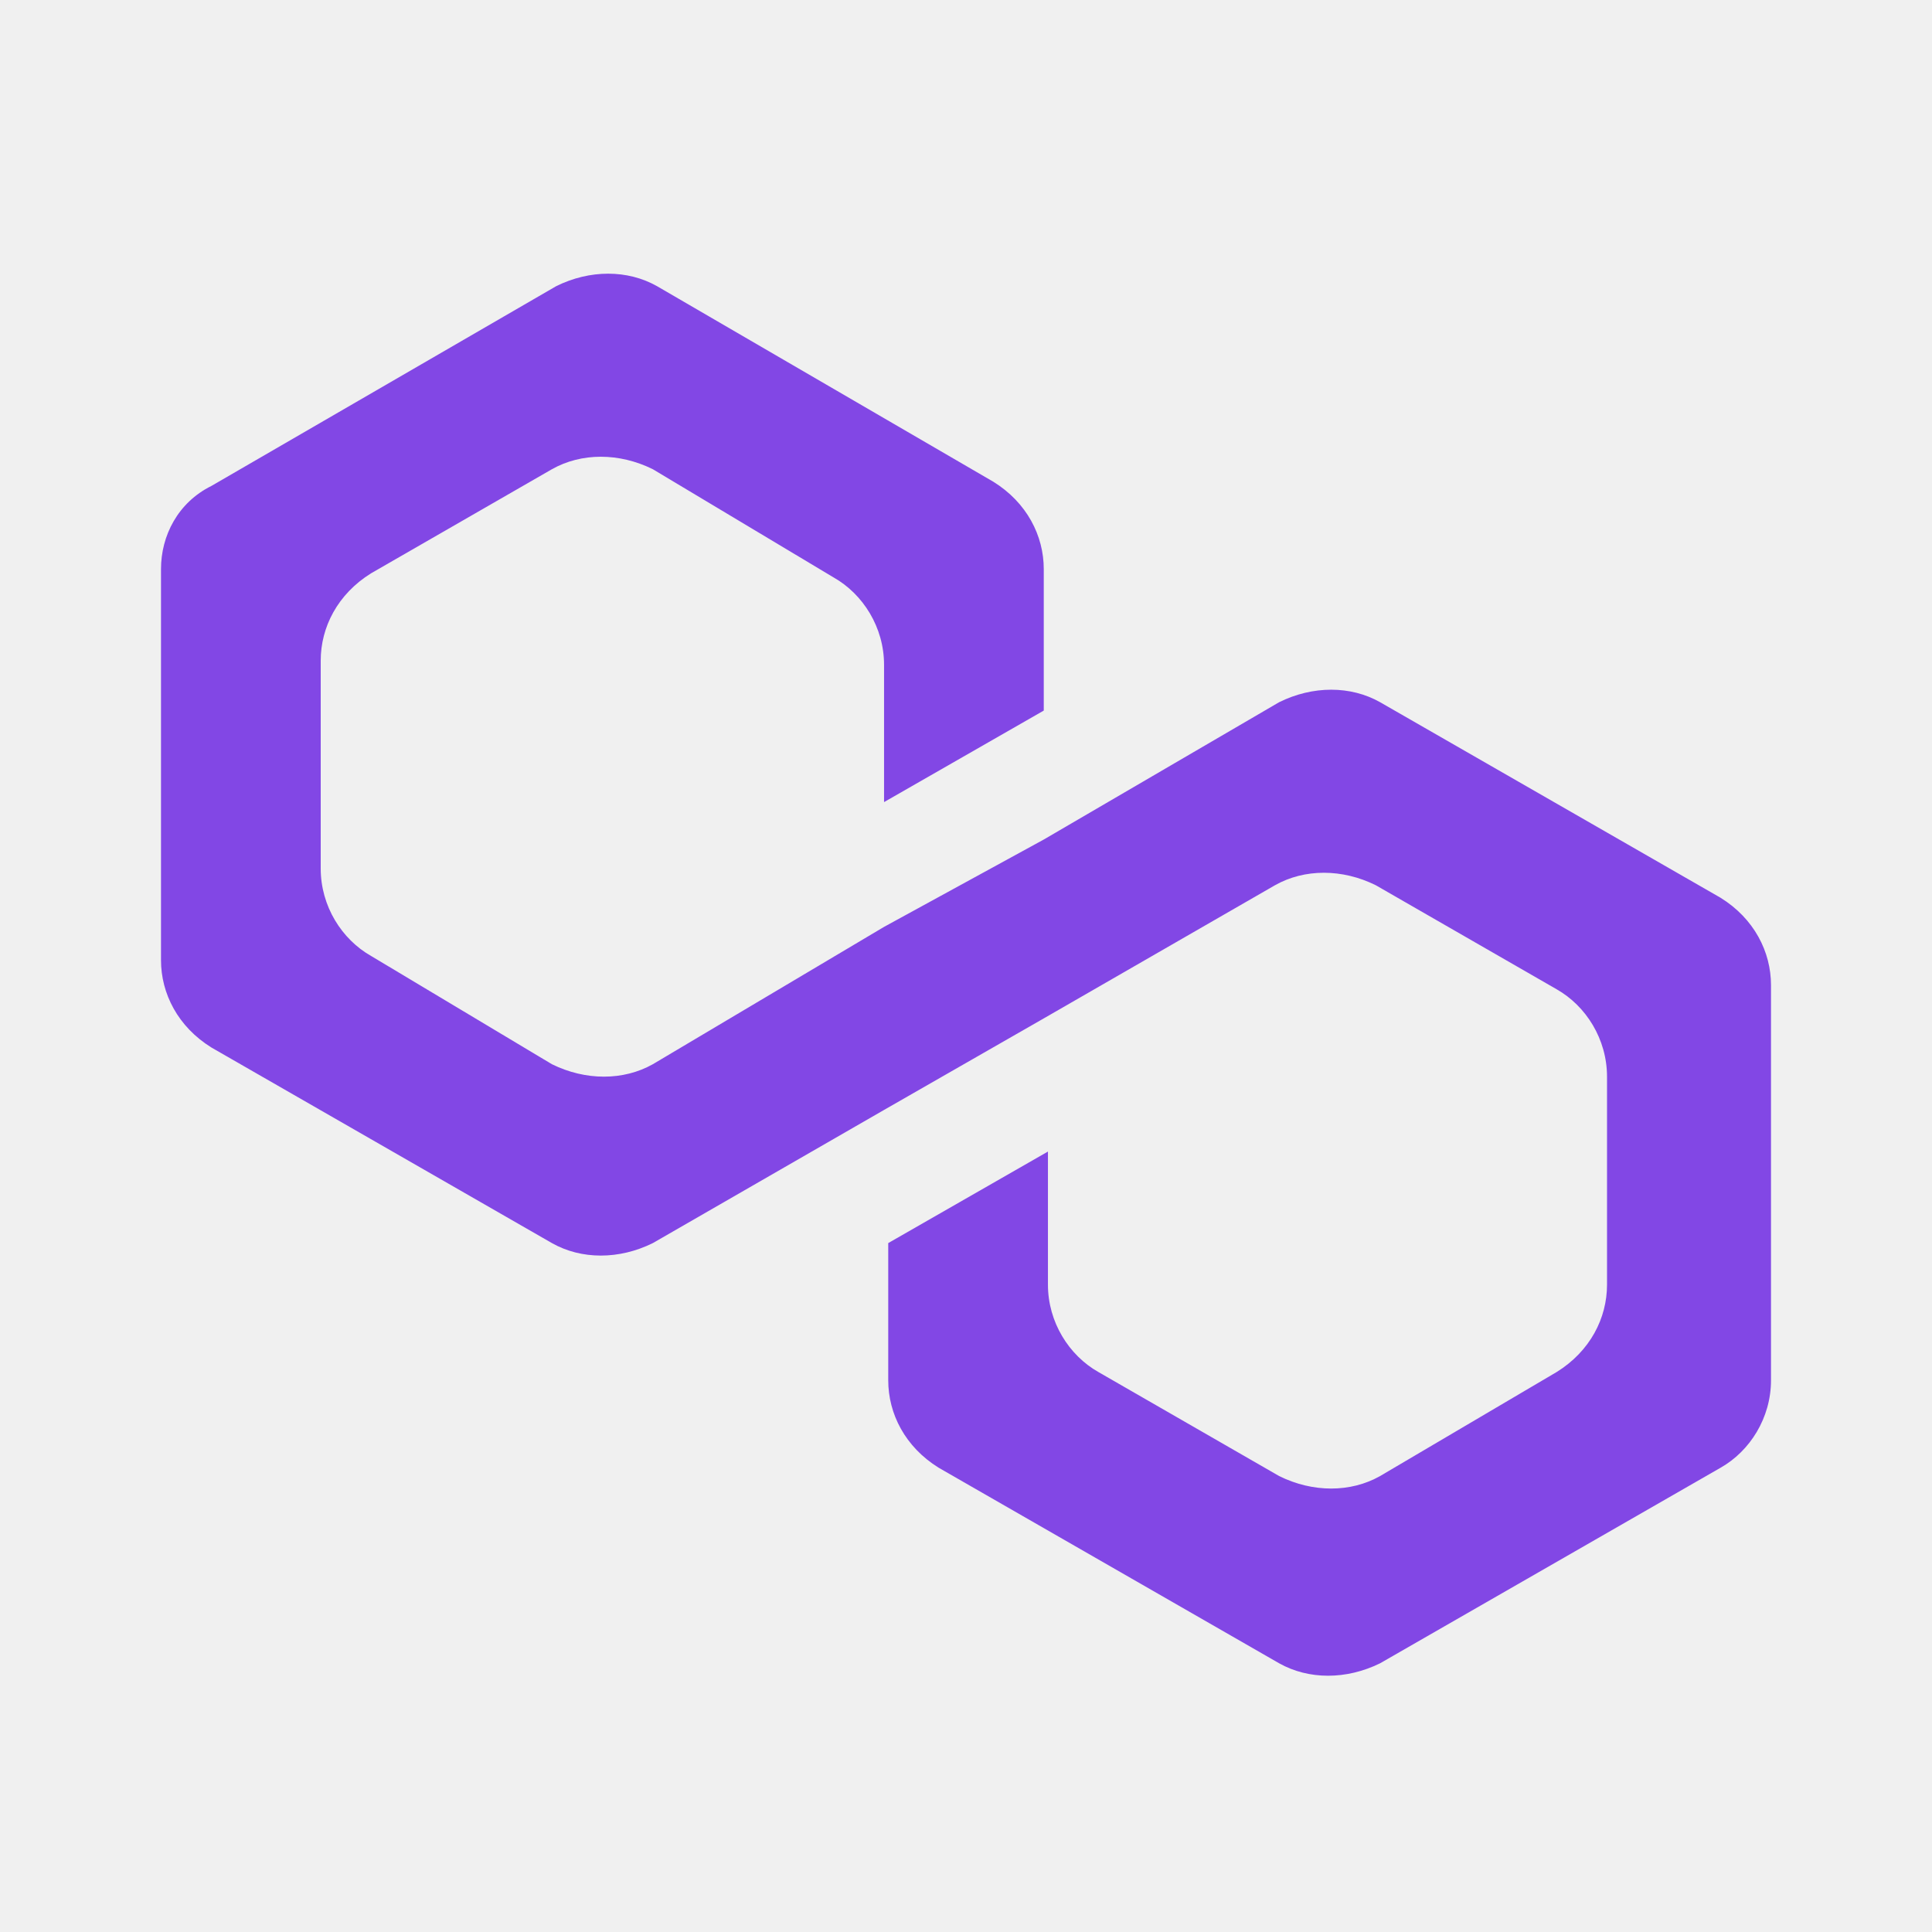
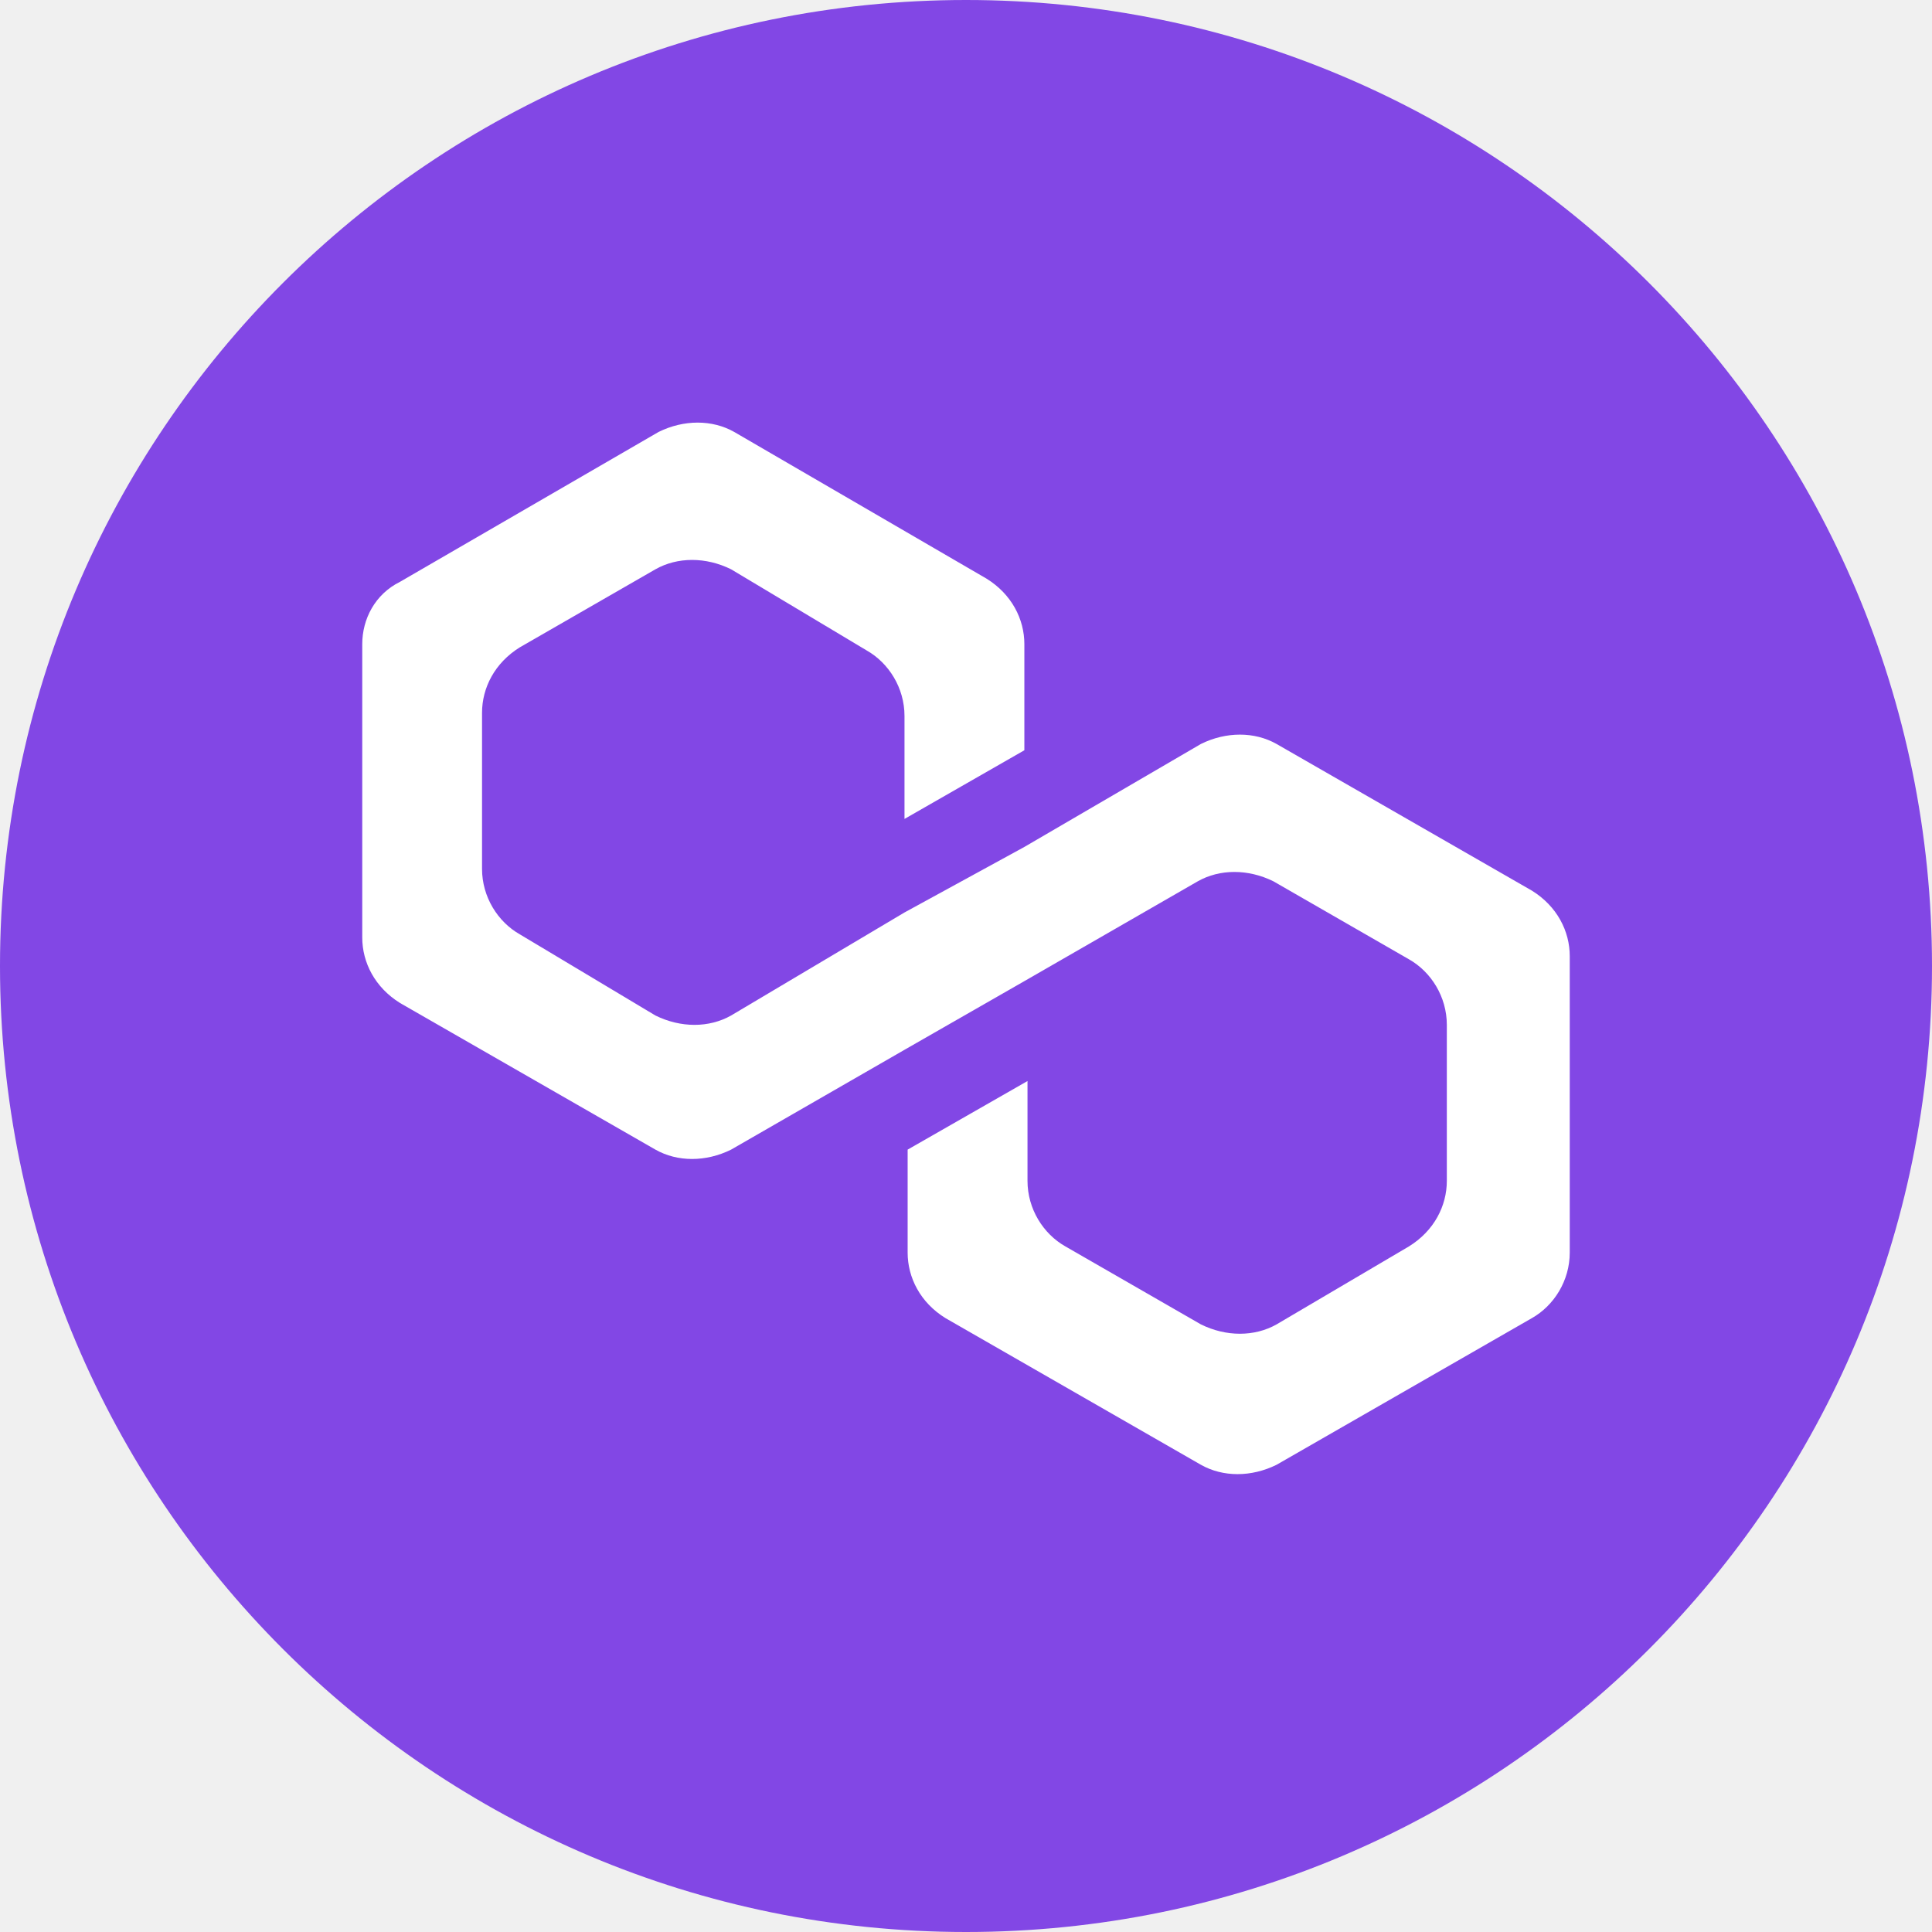
<svg xmlns="http://www.w3.org/2000/svg" width="24" height="24" viewBox="0 0 24 24" fill="none">
-   <path d="M17.144 8.723C16.778 8.516 16.308 8.516 15.89 8.723L12.966 10.429L10.982 11.514L8.11 13.22C7.744 13.426 7.274 13.426 6.856 13.22L4.611 11.876C4.245 11.669 3.984 11.256 3.984 10.79V8.206C3.984 7.793 4.193 7.38 4.611 7.121L6.856 5.829C7.222 5.622 7.692 5.622 8.11 5.829L10.355 7.173C10.721 7.38 10.982 7.793 10.982 8.258V9.964L12.966 8.827V7.069C12.966 6.656 12.757 6.243 12.339 5.984L8.162 3.555C7.796 3.348 7.326 3.348 6.909 3.555L2.627 6.036C2.209 6.243 2 6.656 2 7.069V11.928C2 12.341 2.209 12.754 2.627 13.013L6.856 15.442C7.222 15.649 7.692 15.649 8.11 15.442L10.982 13.788L12.966 12.651L15.838 10.997C16.204 10.79 16.674 10.79 17.091 10.997L19.337 12.289C19.702 12.496 19.963 12.909 19.963 13.375V15.959C19.963 16.372 19.755 16.785 19.337 17.044L17.144 18.336C16.778 18.543 16.308 18.543 15.89 18.336L13.645 17.044C13.279 16.837 13.018 16.424 13.018 15.959V14.305L11.034 15.442V17.147C11.034 17.561 11.243 17.974 11.661 18.233L15.89 20.662C16.256 20.868 16.726 20.868 17.144 20.662L21.373 18.233C21.739 18.026 22 17.612 22 17.147V12.238C22 11.824 21.791 11.411 21.373 11.152L17.144 8.723Z" fill="#8247E5" />
+   <circle cx="12" cy="12" r="12" fill="#8247E5" />
+   <path d="M15.858 9.242C15.584 9.087 15.231 9.087 14.918 9.242L12.725 10.521L11.236 11.335L9.082 12.615C8.808 12.77 8.456 12.77 8.142 12.615L6.458 11.607C6.184 11.452 5.988 11.142 5.988 10.793V8.855C5.988 8.545 6.145 8.235 6.458 8.041L8.142 7.072C8.416 6.917 8.769 6.917 9.082 7.072L10.766 8.08C11.04 8.235 11.236 8.545 11.236 8.894V10.173L12.725 9.32V8.002C12.725 7.692 12.568 7.382 12.255 7.188L9.121 5.366C8.847 5.211 8.495 5.211 8.181 5.366L4.97 7.227C4.657 7.382 4.5 7.692 4.5 8.002V11.646C4.5 11.956 4.657 12.266 4.97 12.46L8.142 14.281C8.416 14.436 8.769 14.436 9.082 14.281L11.236 13.041L12.725 12.188L14.879 10.948C15.153 10.793 15.505 10.793 15.819 10.948L17.503 11.917C17.777 12.072 17.973 12.382 17.973 12.731V14.669C17.973 14.979 17.816 15.289 17.503 15.483L15.858 16.452C15.584 16.607 15.231 16.607 14.918 16.452L13.234 15.483C12.96 15.328 12.764 15.018 12.764 14.669V13.429L11.275 14.281V15.56C11.275 15.87 11.432 16.181 11.745 16.374L14.918 18.196C15.192 18.351 15.544 18.351 15.858 18.196L19.03 16.374C19.304 16.219 19.5 15.909 19.5 15.56V11.878C19.5 11.568 19.343 11.258 19.03 11.064L15.858 9.242Z" fill="white" />
</svg>
